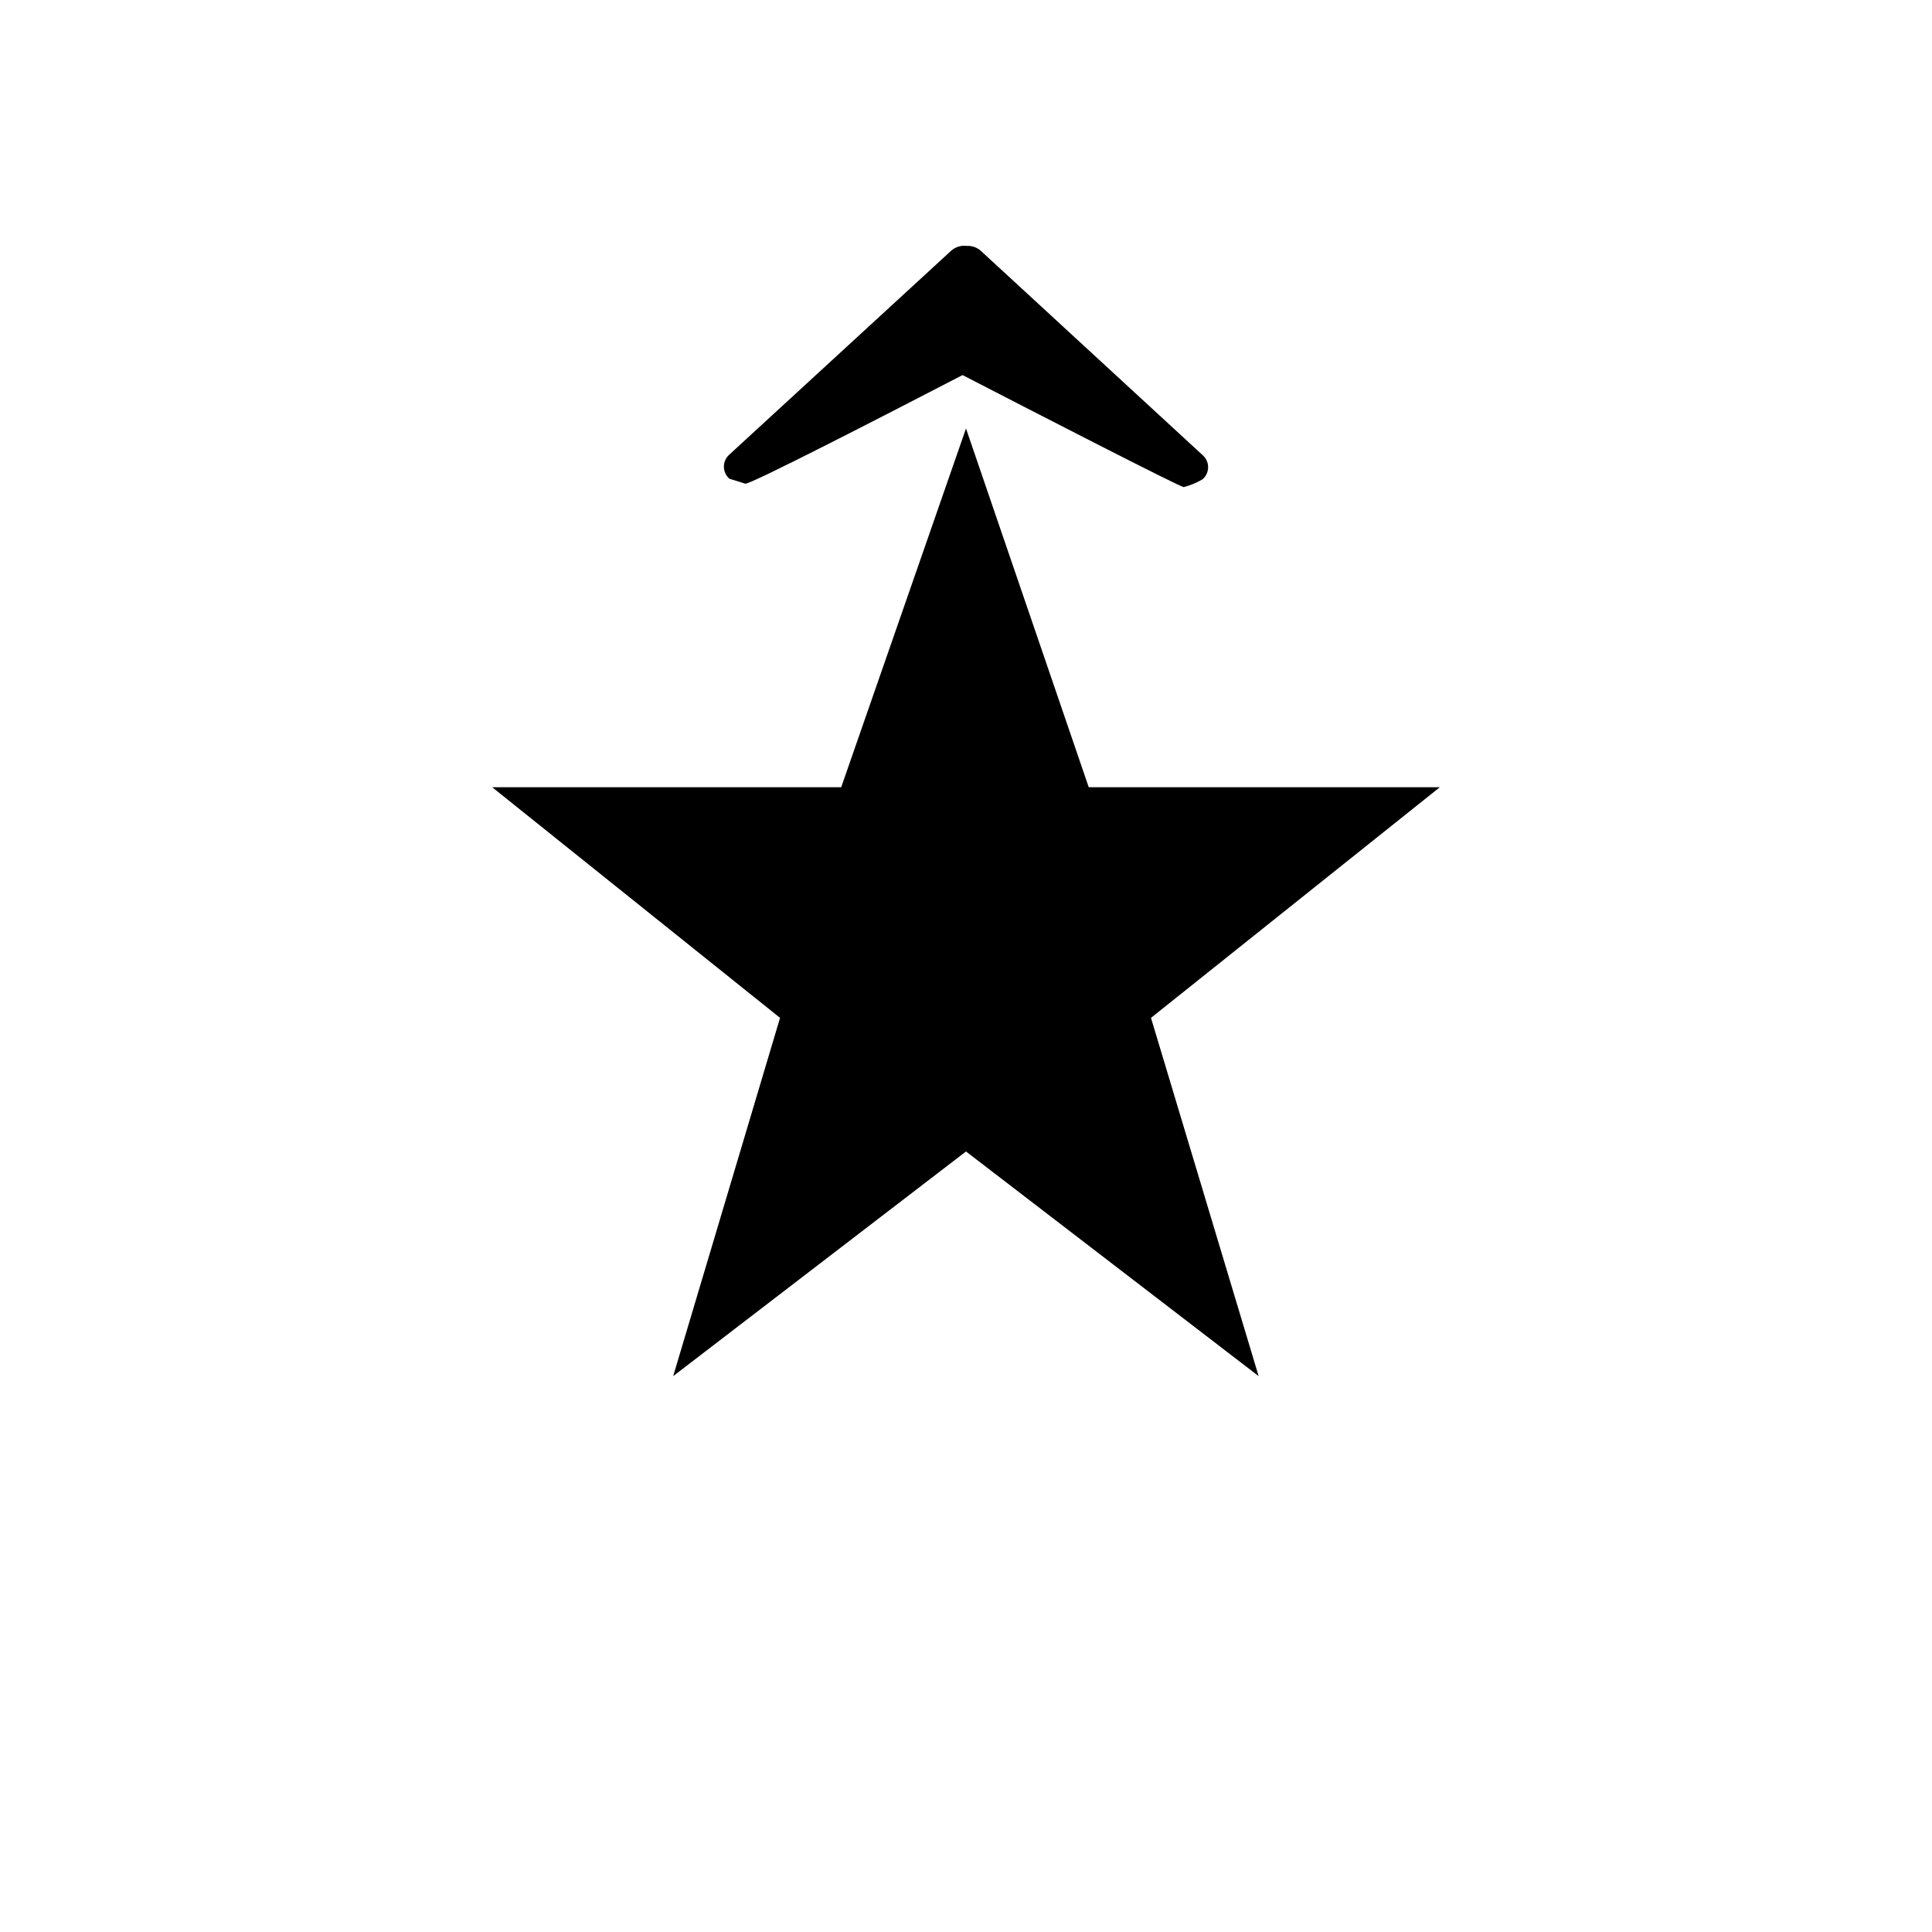
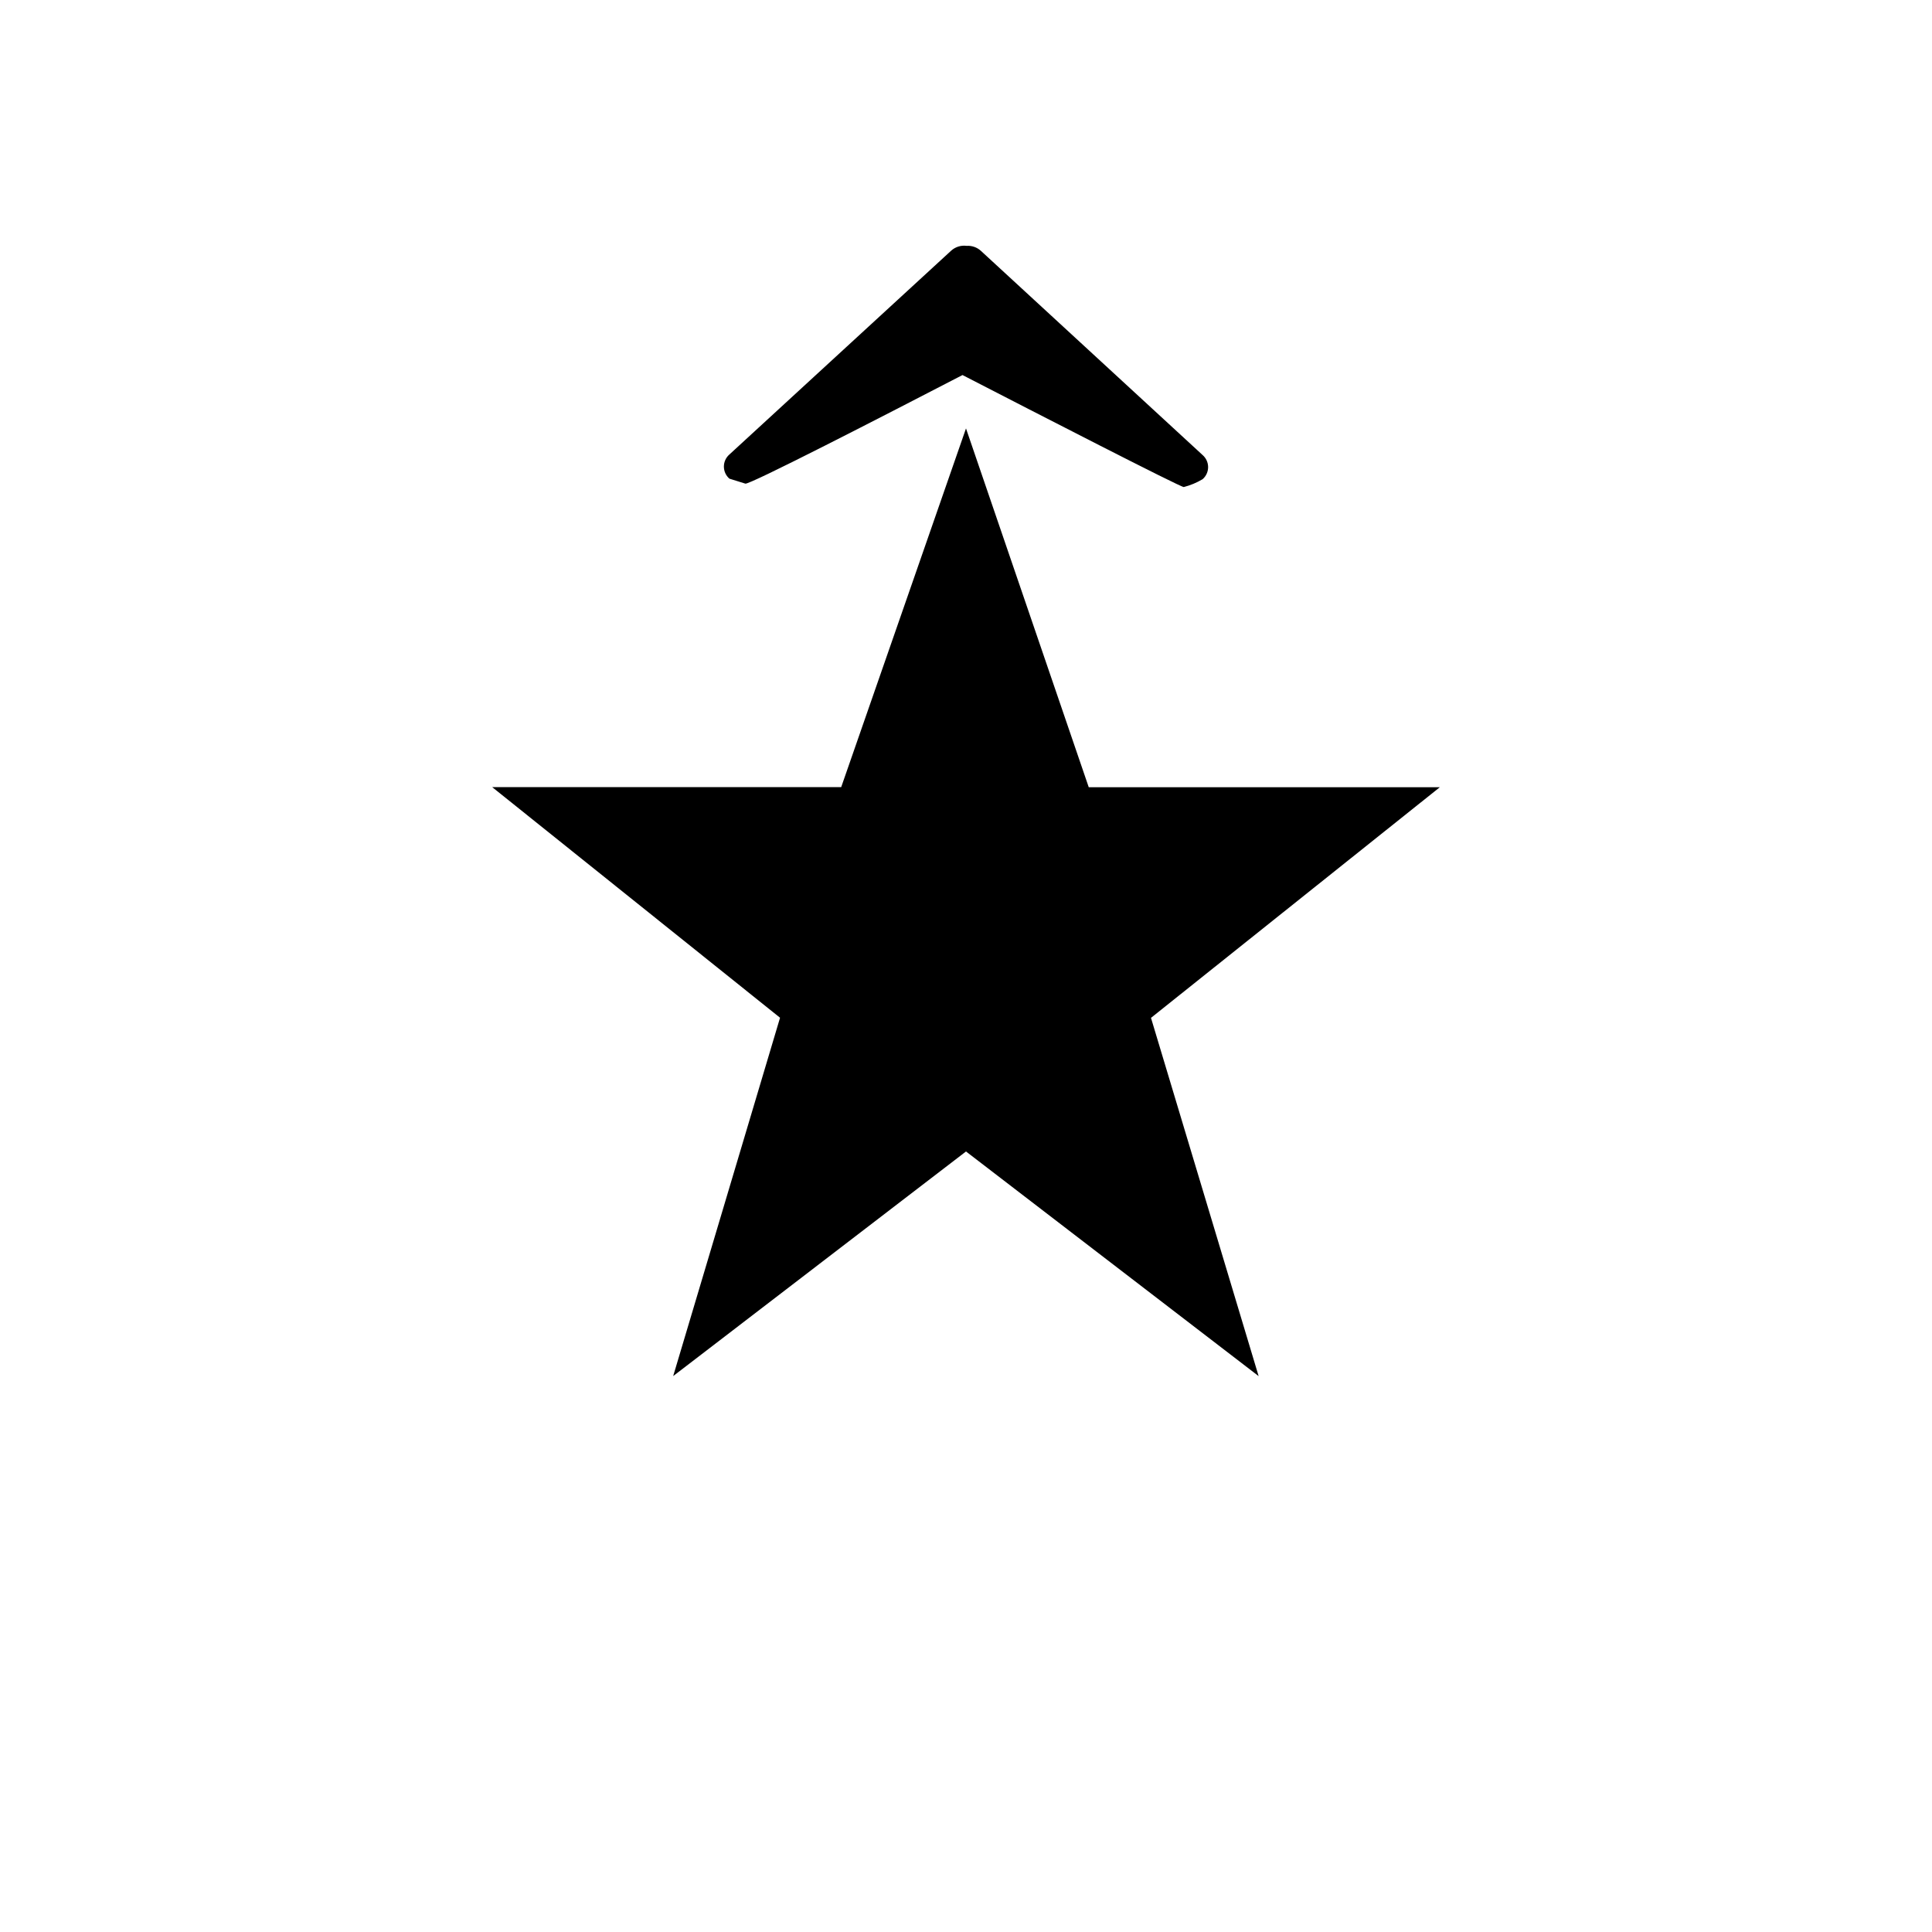
- <svg xmlns="http://www.w3.org/2000/svg" width="32" height="32" fill="currentColor" viewBox="0 0 32 32">
-   <path d="M12.344 8.01c.04.039 2.3-1.125 3.598-1.797v-.001c1.257.649 3.605 1.856 3.665 1.856.11-.029.215-.072.312-.13a.265.265 0 0 0 0-.4l-3.673-3.383a.322.322 0 0 0-.235-.082.323.323 0 0 0-.257.08l-3.673 3.376a.265.265 0 0 0 0 .4l.263.082Z" />
-   <path d="m16 19.072 4.847 3.721-1.783-5.934 4.784-3.82h-5.815L16 7.097l-2.067 5.942H8.152l4.768 3.82-1.77 5.934L16 19.072Z" />
+ <svg fill="currentColor" viewBox="0 0 32 32">
+   <path d="M12.344 8.01c.04.038 2.3-1.126 3.598-1.798 1.257.648 3.605 1.855 3.665 1.855q.166-.043.312-.13a.265.265 0 0 0 0-.4l-3.673-3.383a.32.32 0 0 0-.235-.082.32.32 0 0 0-.257.08l-3.673 3.376a.265.265 0 0 0 0 .4z" />
+   <path d="m16 19.072 4.847 3.721-1.783-5.934 4.784-3.82h-5.815L16 7.096l-2.067 5.941H8.152l4.768 3.82-1.77 5.935z" />
</svg>
